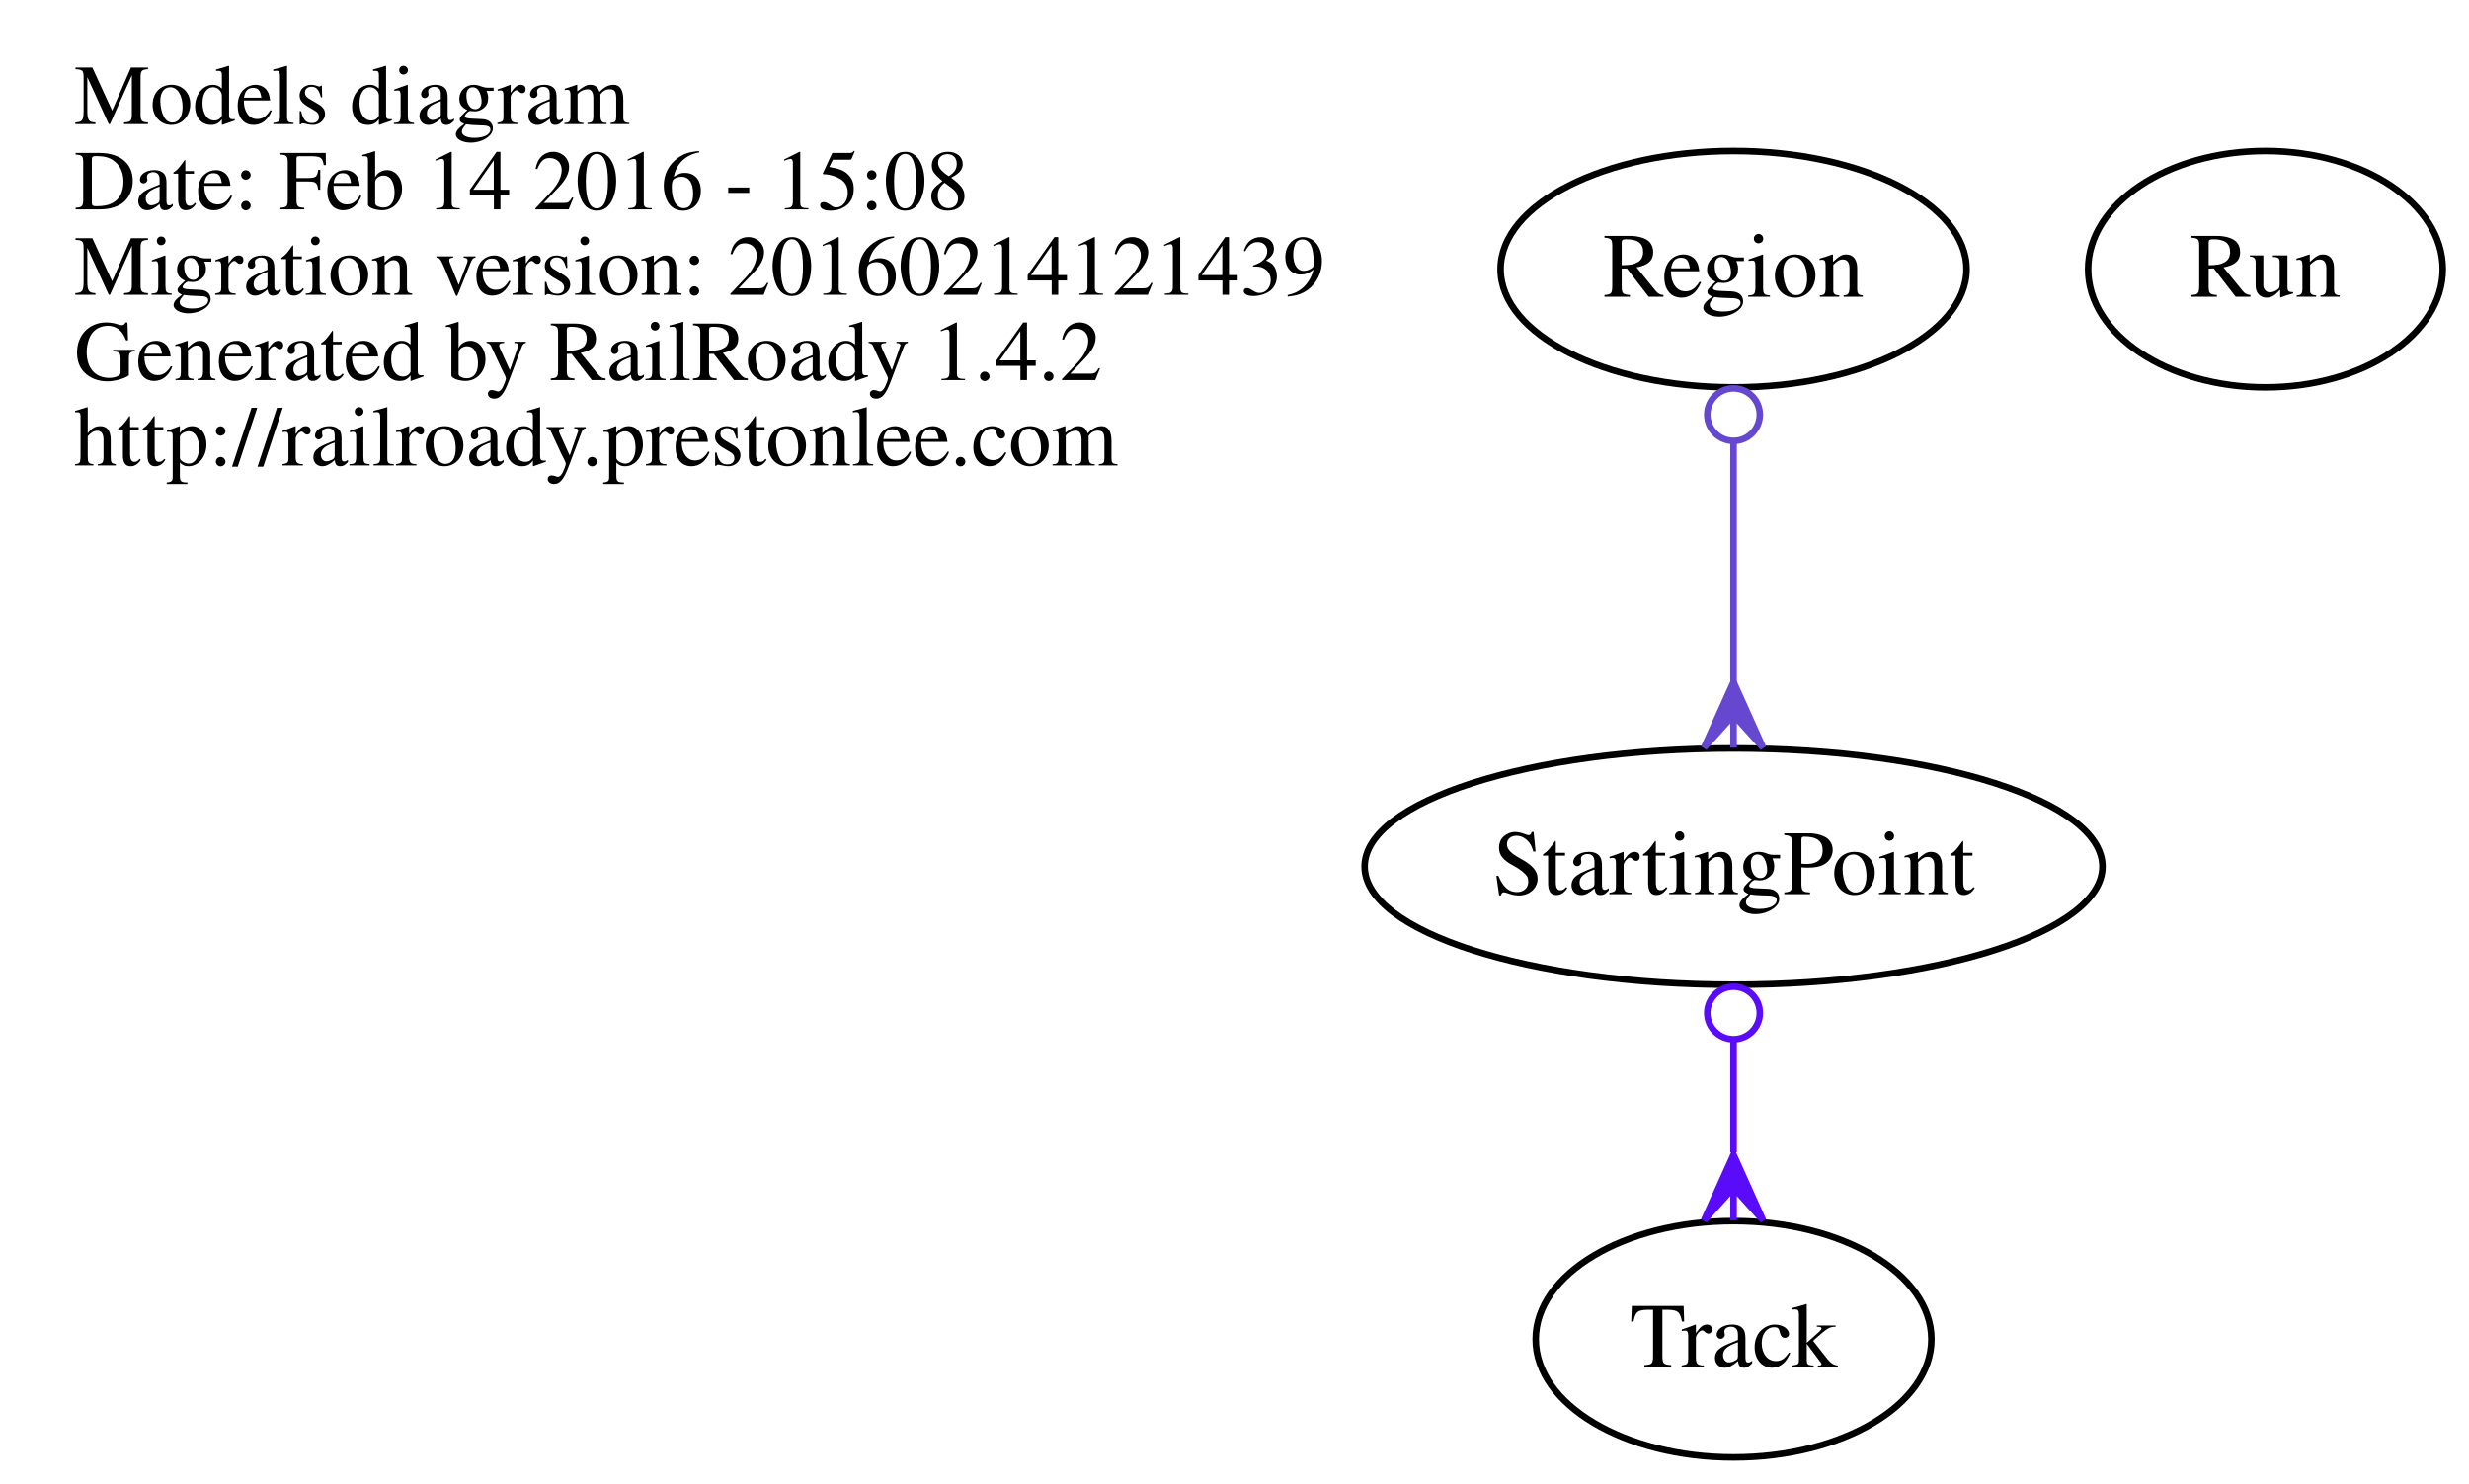
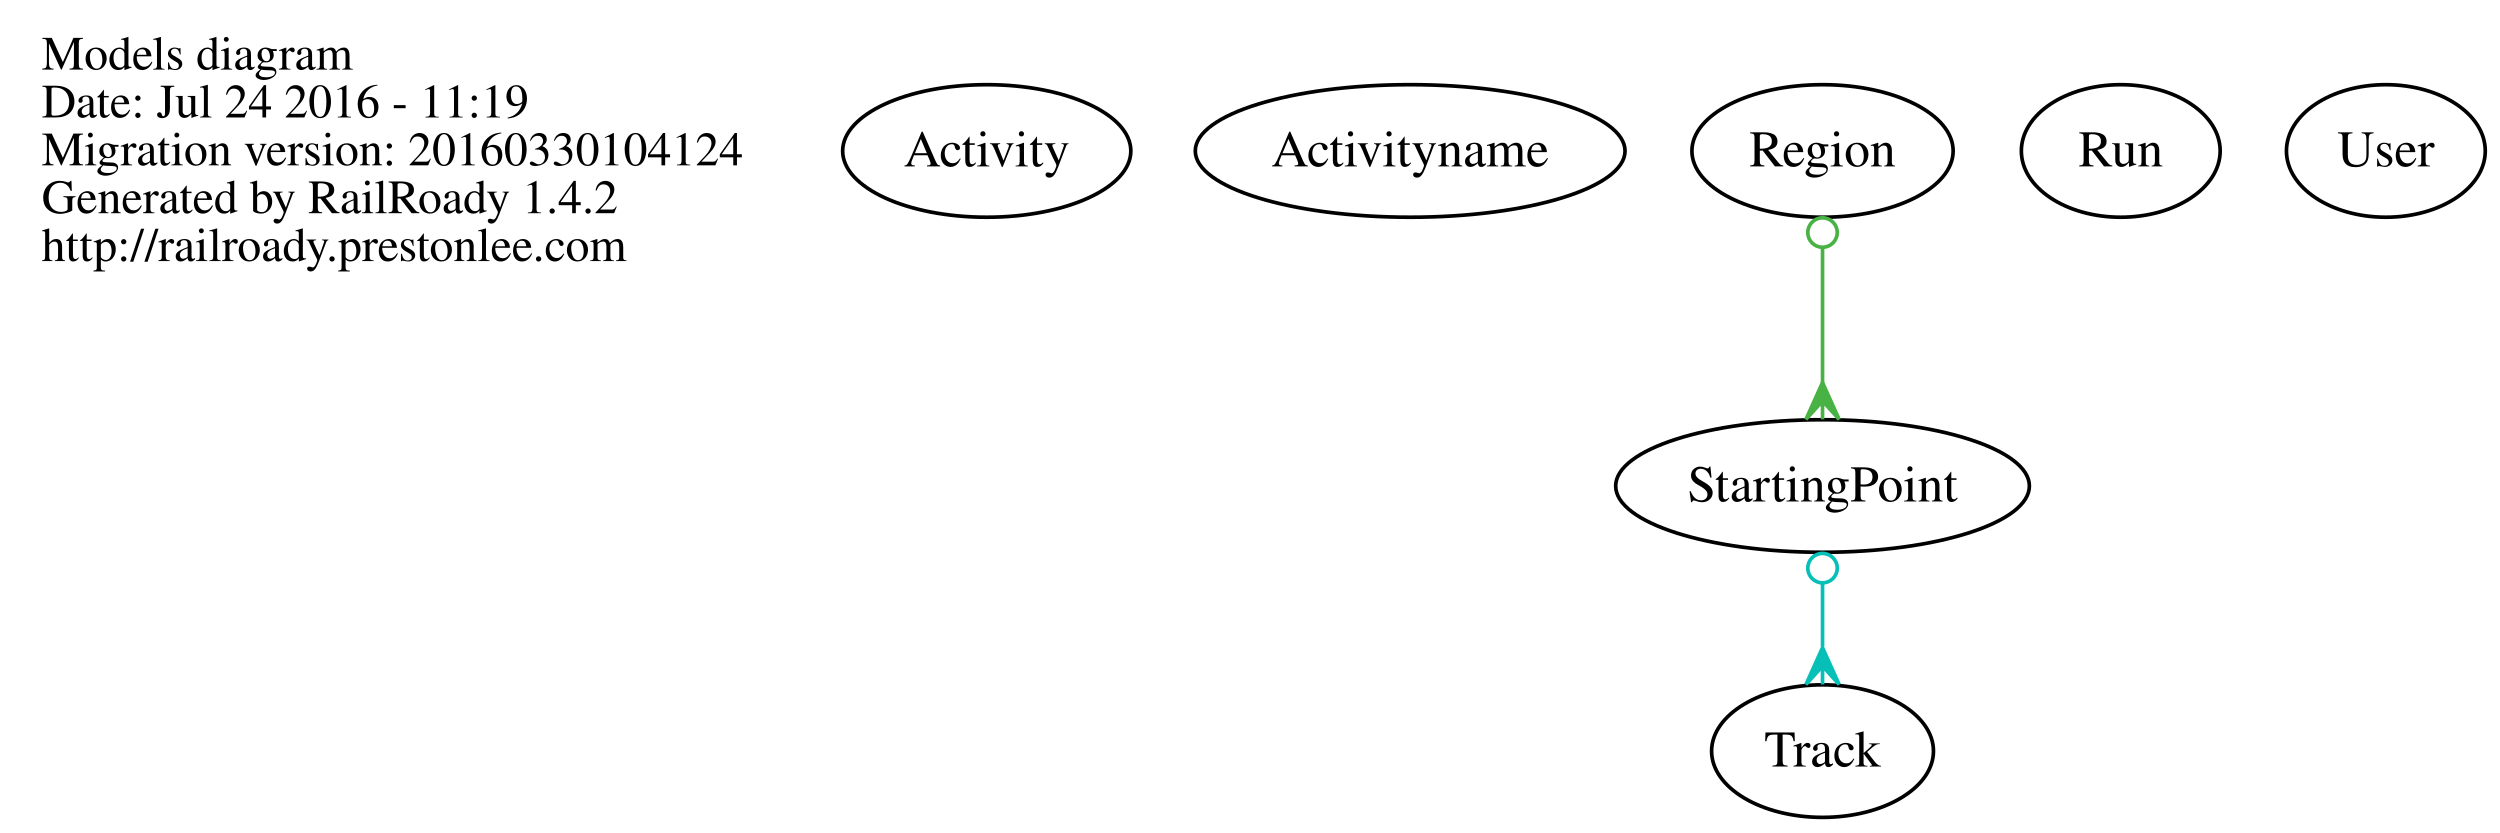
- <svg xmlns="http://www.w3.org/2000/svg" width="376pt" height="226pt" viewBox="0.00 0.00 376.00 226.00">
+ <svg xmlns="http://www.w3.org/2000/svg" width="679pt" height="226pt" viewBox="0.00 0.00 679.00 226.00">
  <g id="graph0" class="graph" transform="scale(1 1) rotate(0) translate(4 222)">
-     <polygon fill="none" stroke="none" points="-4,4 -4,-222 372,-222 372,4 -4,4" />
+     <polygon fill="none" stroke="none" points="-4,4 -4,-222 675,-222 675,4 -4,4" />
    <g id="node1" class="node">
      <text text-anchor="start" x="7.312" y="-203.1" font-family="Times,serif" font-size="13.00">Models diagram</text>
-       <text text-anchor="start" x="7.312" y="-190.1" font-family="Times,serif" font-size="13.00">Date: Feb 14 2016 - 15:08</text>
-       <text text-anchor="start" x="7.312" y="-177.1" font-family="Times,serif" font-size="13.00">Migration version: 20160214121439</text>
+       <text text-anchor="start" x="7.312" y="-190.1" font-family="Times,serif" font-size="13.00">Date: Jul 24 2016 - 11:19</text>
+       <text text-anchor="start" x="7.312" y="-177.1" font-family="Times,serif" font-size="13.00">Migration version: 20160330104124</text>
      <text text-anchor="start" x="7.312" y="-164.1" font-family="Times,serif" font-size="13.00">Generated by RailRoady 1.4.2</text>
      <text text-anchor="start" x="7.312" y="-151.1" font-family="Times,serif" font-size="13.00">http://railroady.prestonlee.com</text>
    </g>
    <g id="node2" class="node">
-       <ellipse fill="none" stroke="black" cx="260" cy="-181" rx="35.478" ry="18" />
-       <text text-anchor="middle" x="260" y="-176.8" font-family="Times,serif" font-size="14.00">Region</text>
+       <ellipse fill="none" stroke="black" cx="264" cy="-181" rx="39.135" ry="18" />
+       <text text-anchor="middle" x="264" y="-176.8" font-family="Times,serif" font-size="14.00">Activity</text>
+     </g>
+     <g id="node3" class="node">
+       <ellipse fill="none" stroke="black" cx="379" cy="-181" rx="58.361" ry="18" />
+       <text text-anchor="middle" x="379" y="-176.8" font-family="Times,serif" font-size="14.00">Activityname</text>
    </g>
    <g id="node4" class="node">
-       <ellipse fill="none" stroke="black" cx="260" cy="-90" rx="56.181" ry="18" />
-       <text text-anchor="middle" x="260" y="-85.8" font-family="Times,serif" font-size="14.00">StartingPoint</text>
+       <ellipse fill="none" stroke="black" cx="491" cy="-181" rx="35.478" ry="18" />
+       <text text-anchor="middle" x="491" y="-176.8" font-family="Times,serif" font-size="14.00">Region</text>
+     </g>
+     <g id="node6" class="node">
+       <ellipse fill="none" stroke="black" cx="491" cy="-90" rx="56.181" ry="18" />
+       <text text-anchor="middle" x="491" y="-85.8" font-family="Times,serif" font-size="14.00">StartingPoint</text>
    </g>
    <g id="edge1" class="edge">
-       <path fill="none" stroke="#6648d0" d="M260,-154.546C260,-143.148 260,-129.696 260,-118.11" />
-       <ellipse fill="none" stroke="#6648d0" cx="260" cy="-158.84" rx="4" ry="4" />
-       <polygon fill="#6648d0" stroke="#6648d0" points="260,-118.107 264.5,-108.107 260,-113.107 260,-108.107 260,-108.107 260,-108.107 260,-113.107 255.5,-108.107 260,-118.107 260,-118.107" />
-     </g>
-     <g id="node3" class="node">
-       <ellipse fill="none" stroke="black" cx="341" cy="-181" rx="27" ry="18" />
-       <text text-anchor="middle" x="341" y="-176.8" font-family="Times,serif" font-size="14.00">Run</text>
+       <path fill="none" stroke="#49b245" d="M491,-154.546C491,-143.148 491,-129.696 491,-118.11" />
+       <ellipse fill="none" stroke="#49b245" cx="491" cy="-158.84" rx="4" ry="4" />
+       <polygon fill="#49b245" stroke="#49b245" points="491,-118.107 495.5,-108.107 491,-113.107 491,-108.107 491,-108.107 491,-108.107 491,-113.107 486.5,-108.107 491,-118.107 491,-118.107" />
    </g>
    <g id="node5" class="node">
-       <ellipse fill="none" stroke="black" cx="260" cy="-18" rx="30.13" ry="18" />
-       <text text-anchor="middle" x="260" y="-13.8" font-family="Times,serif" font-size="14.00">Track</text>
+       <ellipse fill="none" stroke="black" cx="572" cy="-181" rx="27" ry="18" />
+       <text text-anchor="middle" x="572" y="-176.8" font-family="Times,serif" font-size="14.00">Run</text>
+     </g>
+     <g id="node7" class="node">
+       <ellipse fill="none" stroke="black" cx="491" cy="-18" rx="30.13" ry="18" />
+       <text text-anchor="middle" x="491" y="-13.8" font-family="Times,serif" font-size="14.00">Track</text>
    </g>
    <g id="edge2" class="edge">
-       <path fill="none" stroke="#5a0bf9" d="M260,-63.64C260,-58.063 260,-52.132 260,-46.476" />
-       <ellipse fill="none" stroke="#5a0bf9" cx="260" cy="-67.697" rx="4" ry="4" />
-       <polygon fill="#5a0bf9" stroke="#5a0bf9" points="260,-46.104 264.5,-36.104 260,-41.104 260,-36.104 260,-36.104 260,-36.104 260,-41.104 255.5,-36.104 260,-46.104 260,-46.104" />
+       <path fill="none" stroke="#06c0b8" d="M491,-63.64C491,-58.063 491,-52.132 491,-46.476" />
+       <ellipse fill="none" stroke="#06c0b8" cx="491" cy="-67.697" rx="4" ry="4" />
+       <polygon fill="#06c0b8" stroke="#06c0b8" points="491,-46.104 495.5,-36.104 491,-41.104 491,-36.104 491,-36.104 491,-36.104 491,-41.104 486.5,-36.104 491,-46.104 491,-46.104" />
+     </g>
+     <g id="node8" class="node">
+       <ellipse fill="none" stroke="black" cx="644" cy="-181" rx="27" ry="18" />
+       <text text-anchor="middle" x="644" y="-176.8" font-family="Times,serif" font-size="14.00">User</text>
    </g>
  </g>
</svg>
